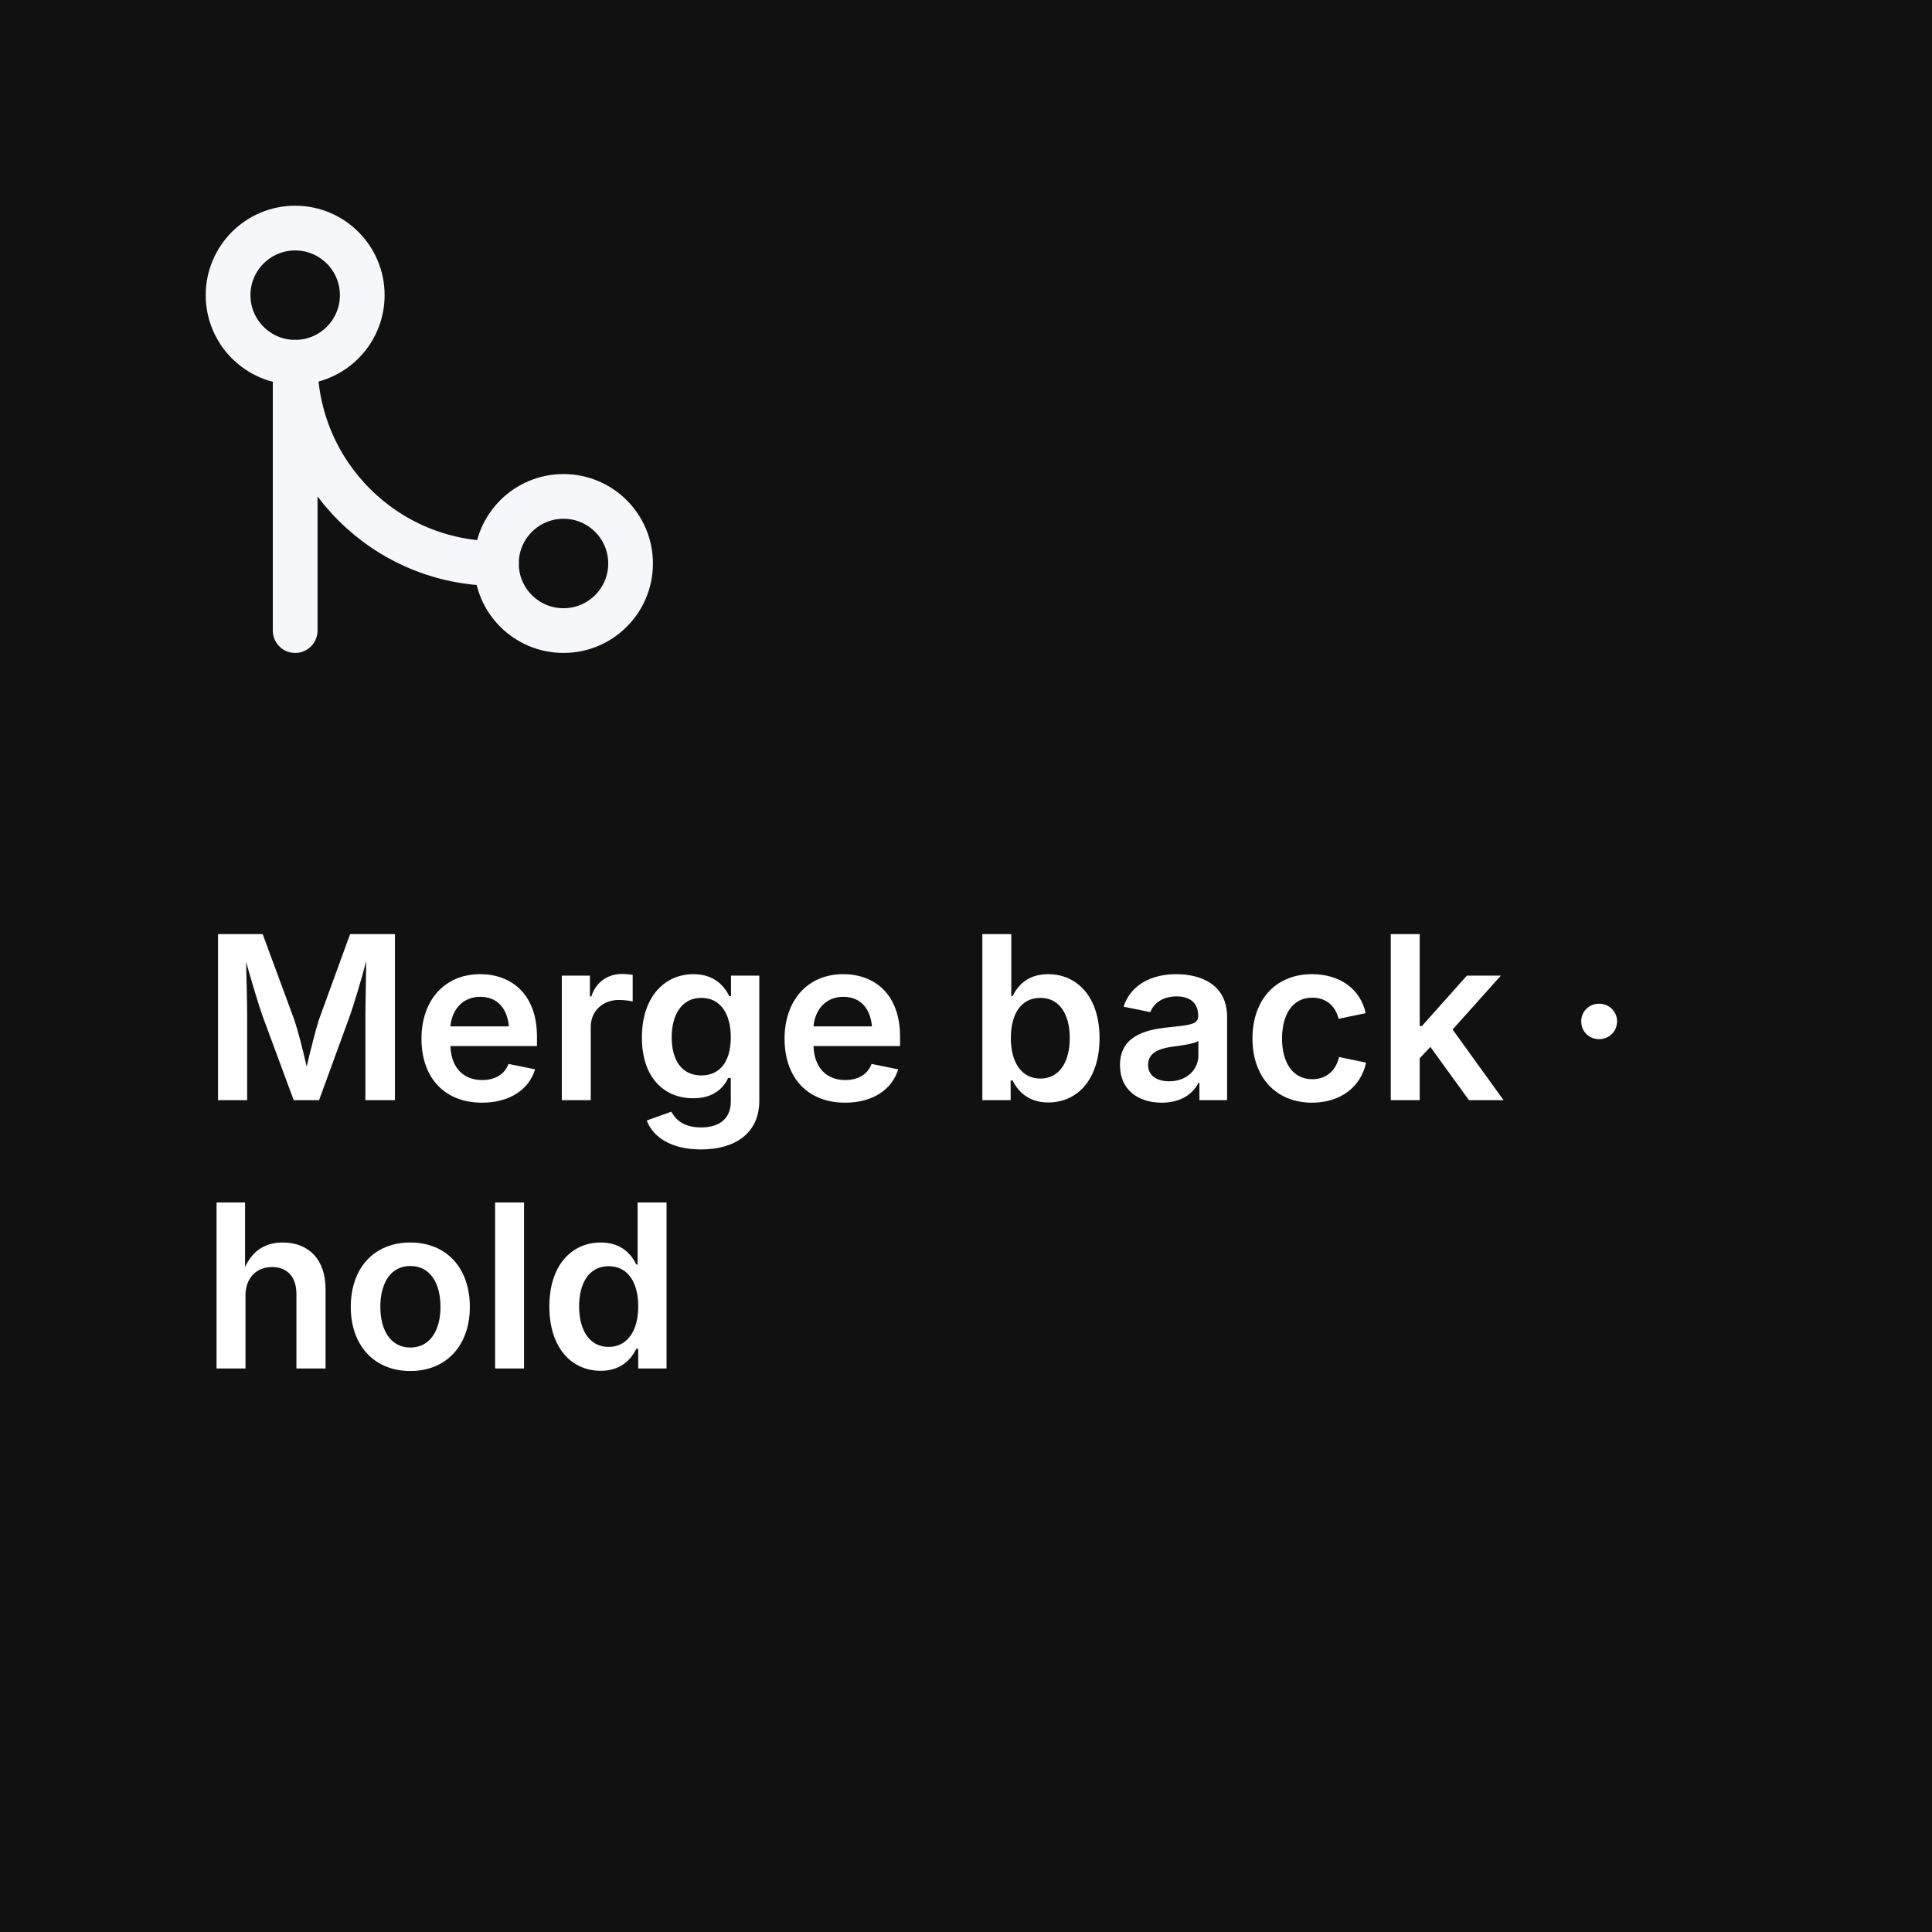
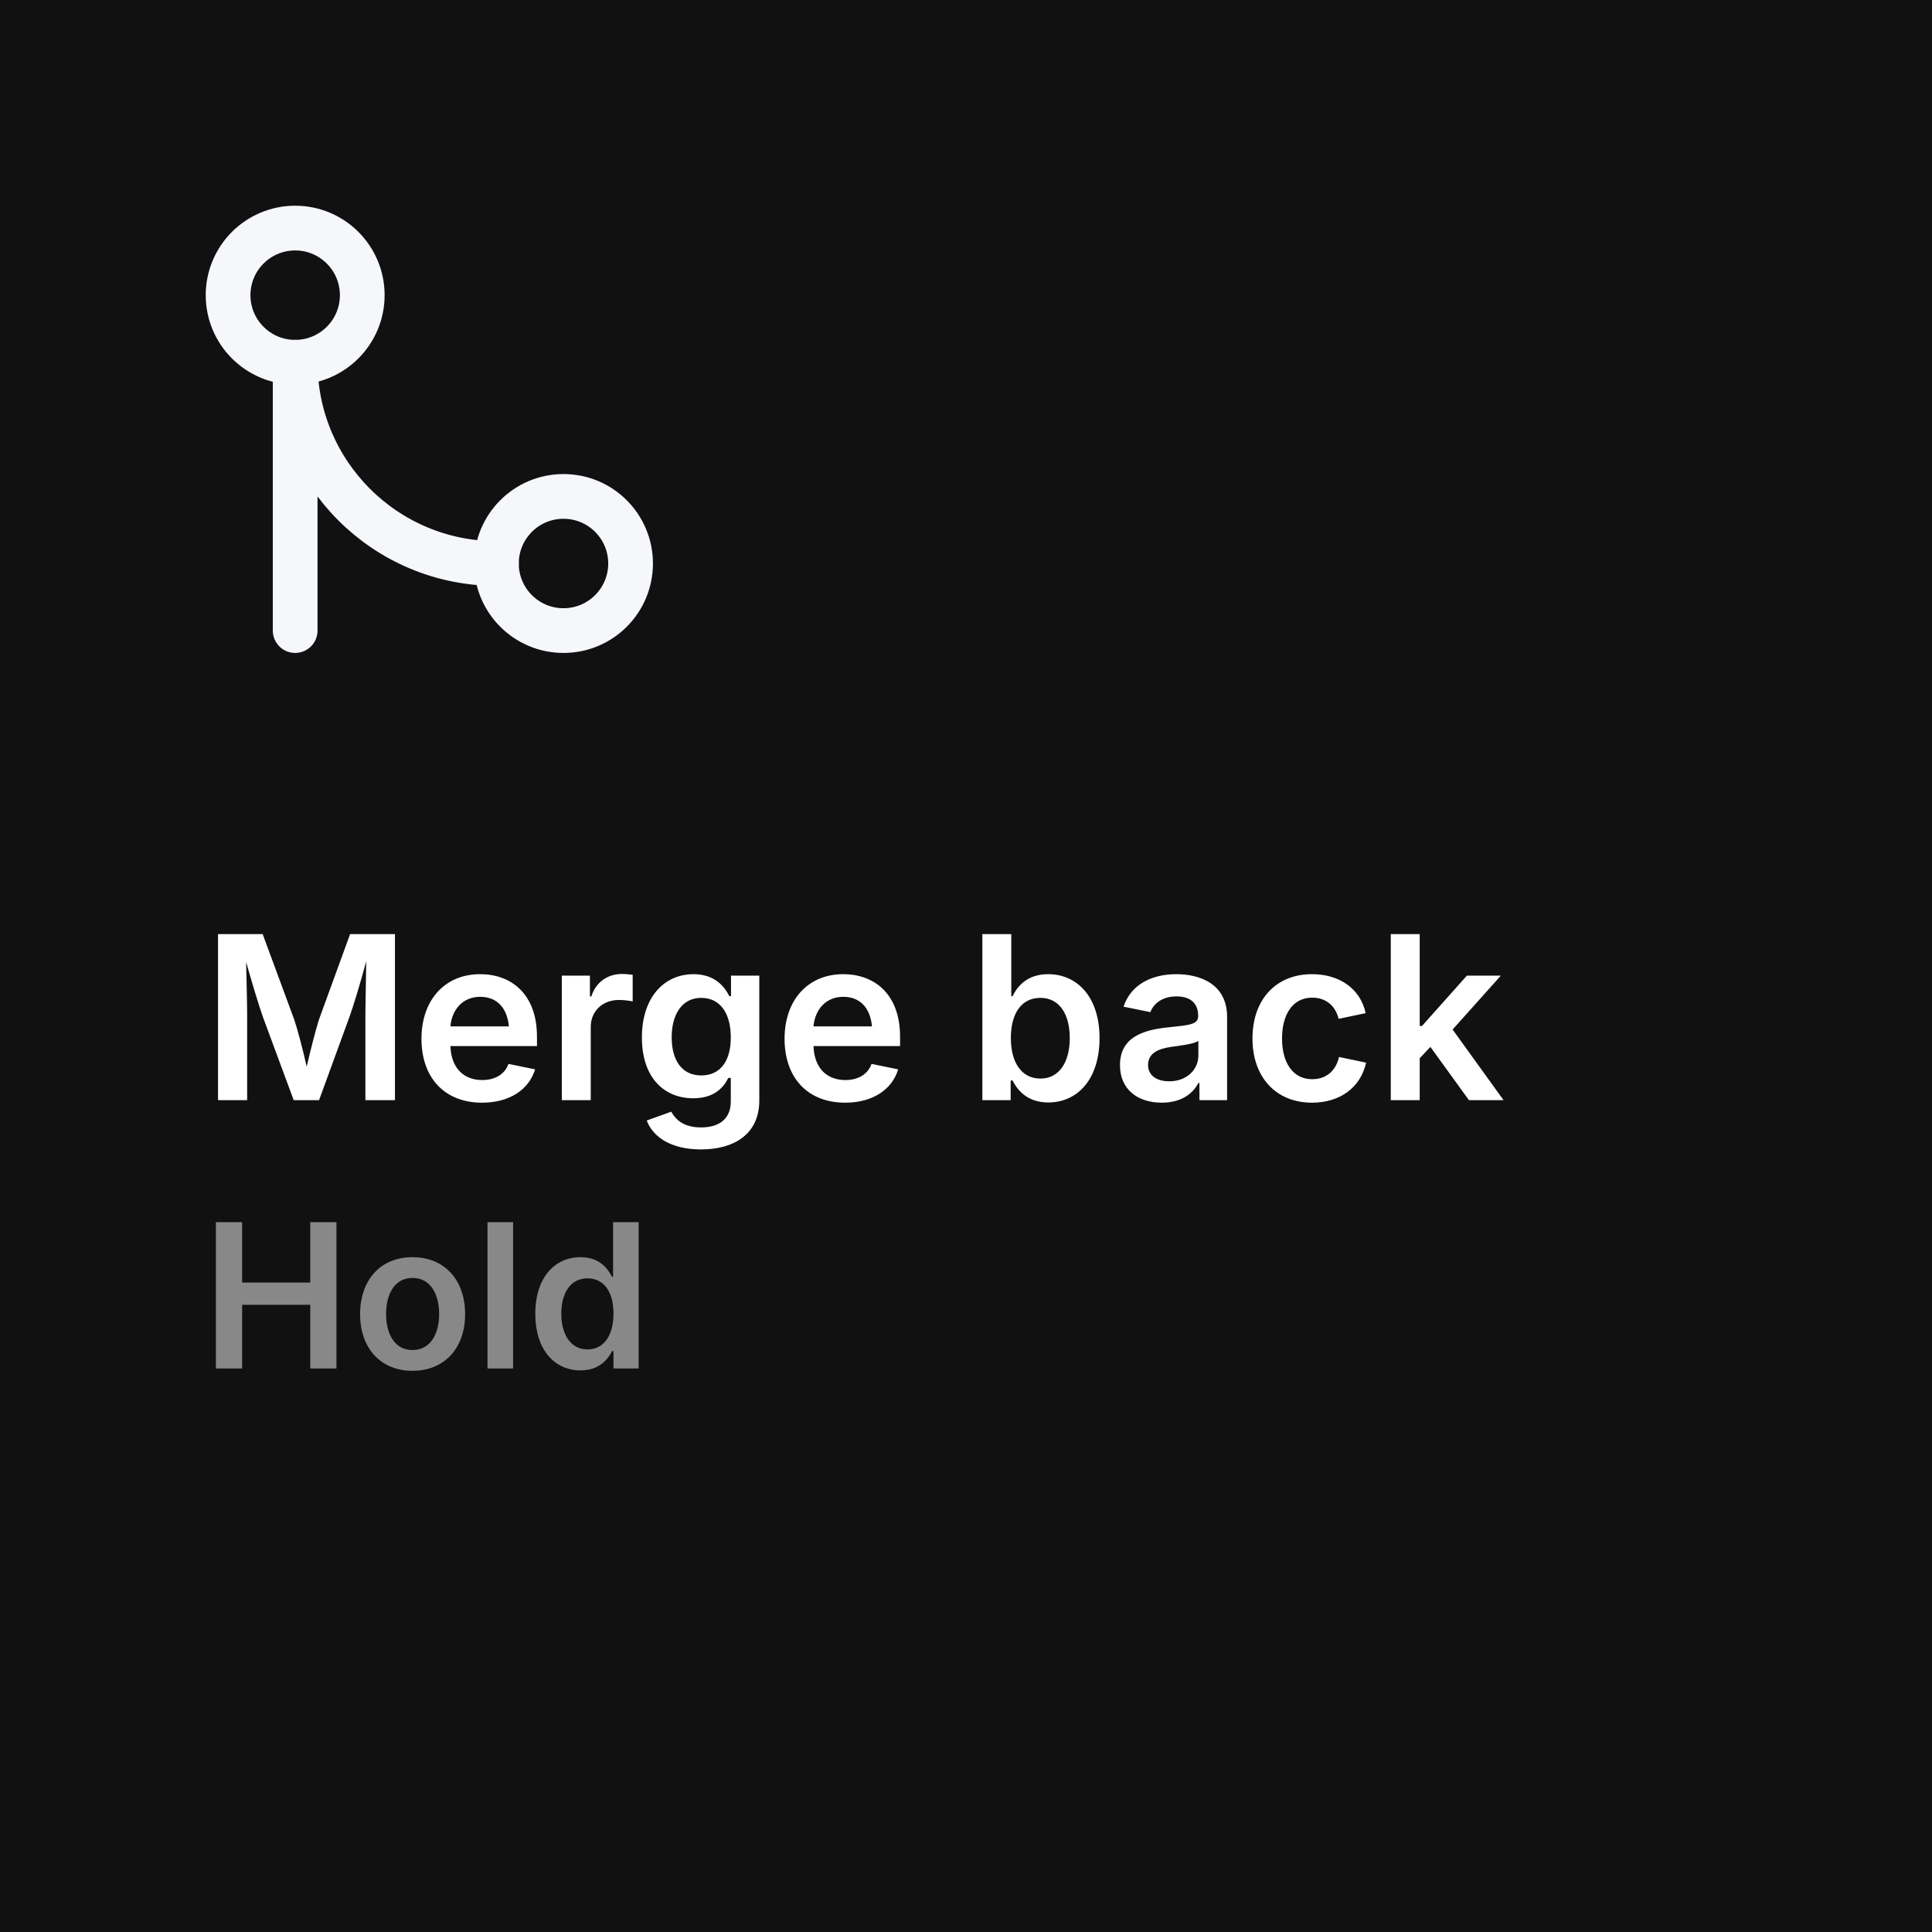
<svg xmlns="http://www.w3.org/2000/svg" width="144" height="144" viewBox="0 0 144 144">
  <rect width="144" height="144" fill="#111111" />
  <g transform="translate(12 12) scale(1.666667)" fill="none" stroke="#F5F7FB" color="#F5F7FB" stroke-width="2" stroke-linecap="round" stroke-linejoin="round">
    <circle cx="18" cy="18" r="3" />
    <circle cx="6" cy="6" r="3" />
    <path d="M6 21V9a9 9 0 0 0 9 9" />
  </g>
-   <text x="15" y="82" font-family="-apple-system,BlinkMacSystemFont,'SF Pro Display','Inter','Noto Sans','DejaVu Sans',sans-serif" font-size="17" font-weight="600" fill="#FFFFFF">Merge back ·</text>
-   <text x="15" y="102" font-family="-apple-system,BlinkMacSystemFont,'SF Pro Display','Inter','Noto Sans','DejaVu Sans',sans-serif" font-size="17" font-weight="600" fill="#FFFFFF">hold</text>
+   <text x="15" y="82" font-family="-apple-system,BlinkMacSystemFont,'SF Pro Display','Inter','Noto Sans','DejaVu Sans',sans-serif" font-size="17" font-weight="600" fill="#FFFFFF">Merge back</text>
+   <text x="15" y="102" font-family="-apple-system,BlinkMacSystemFont,'SF Pro Display','Inter','Noto Sans','DejaVu Sans',sans-serif" font-size="15" font-weight="600" fill="#FFFFFF" fill-opacity="0.5">Hold</text>
</svg>
